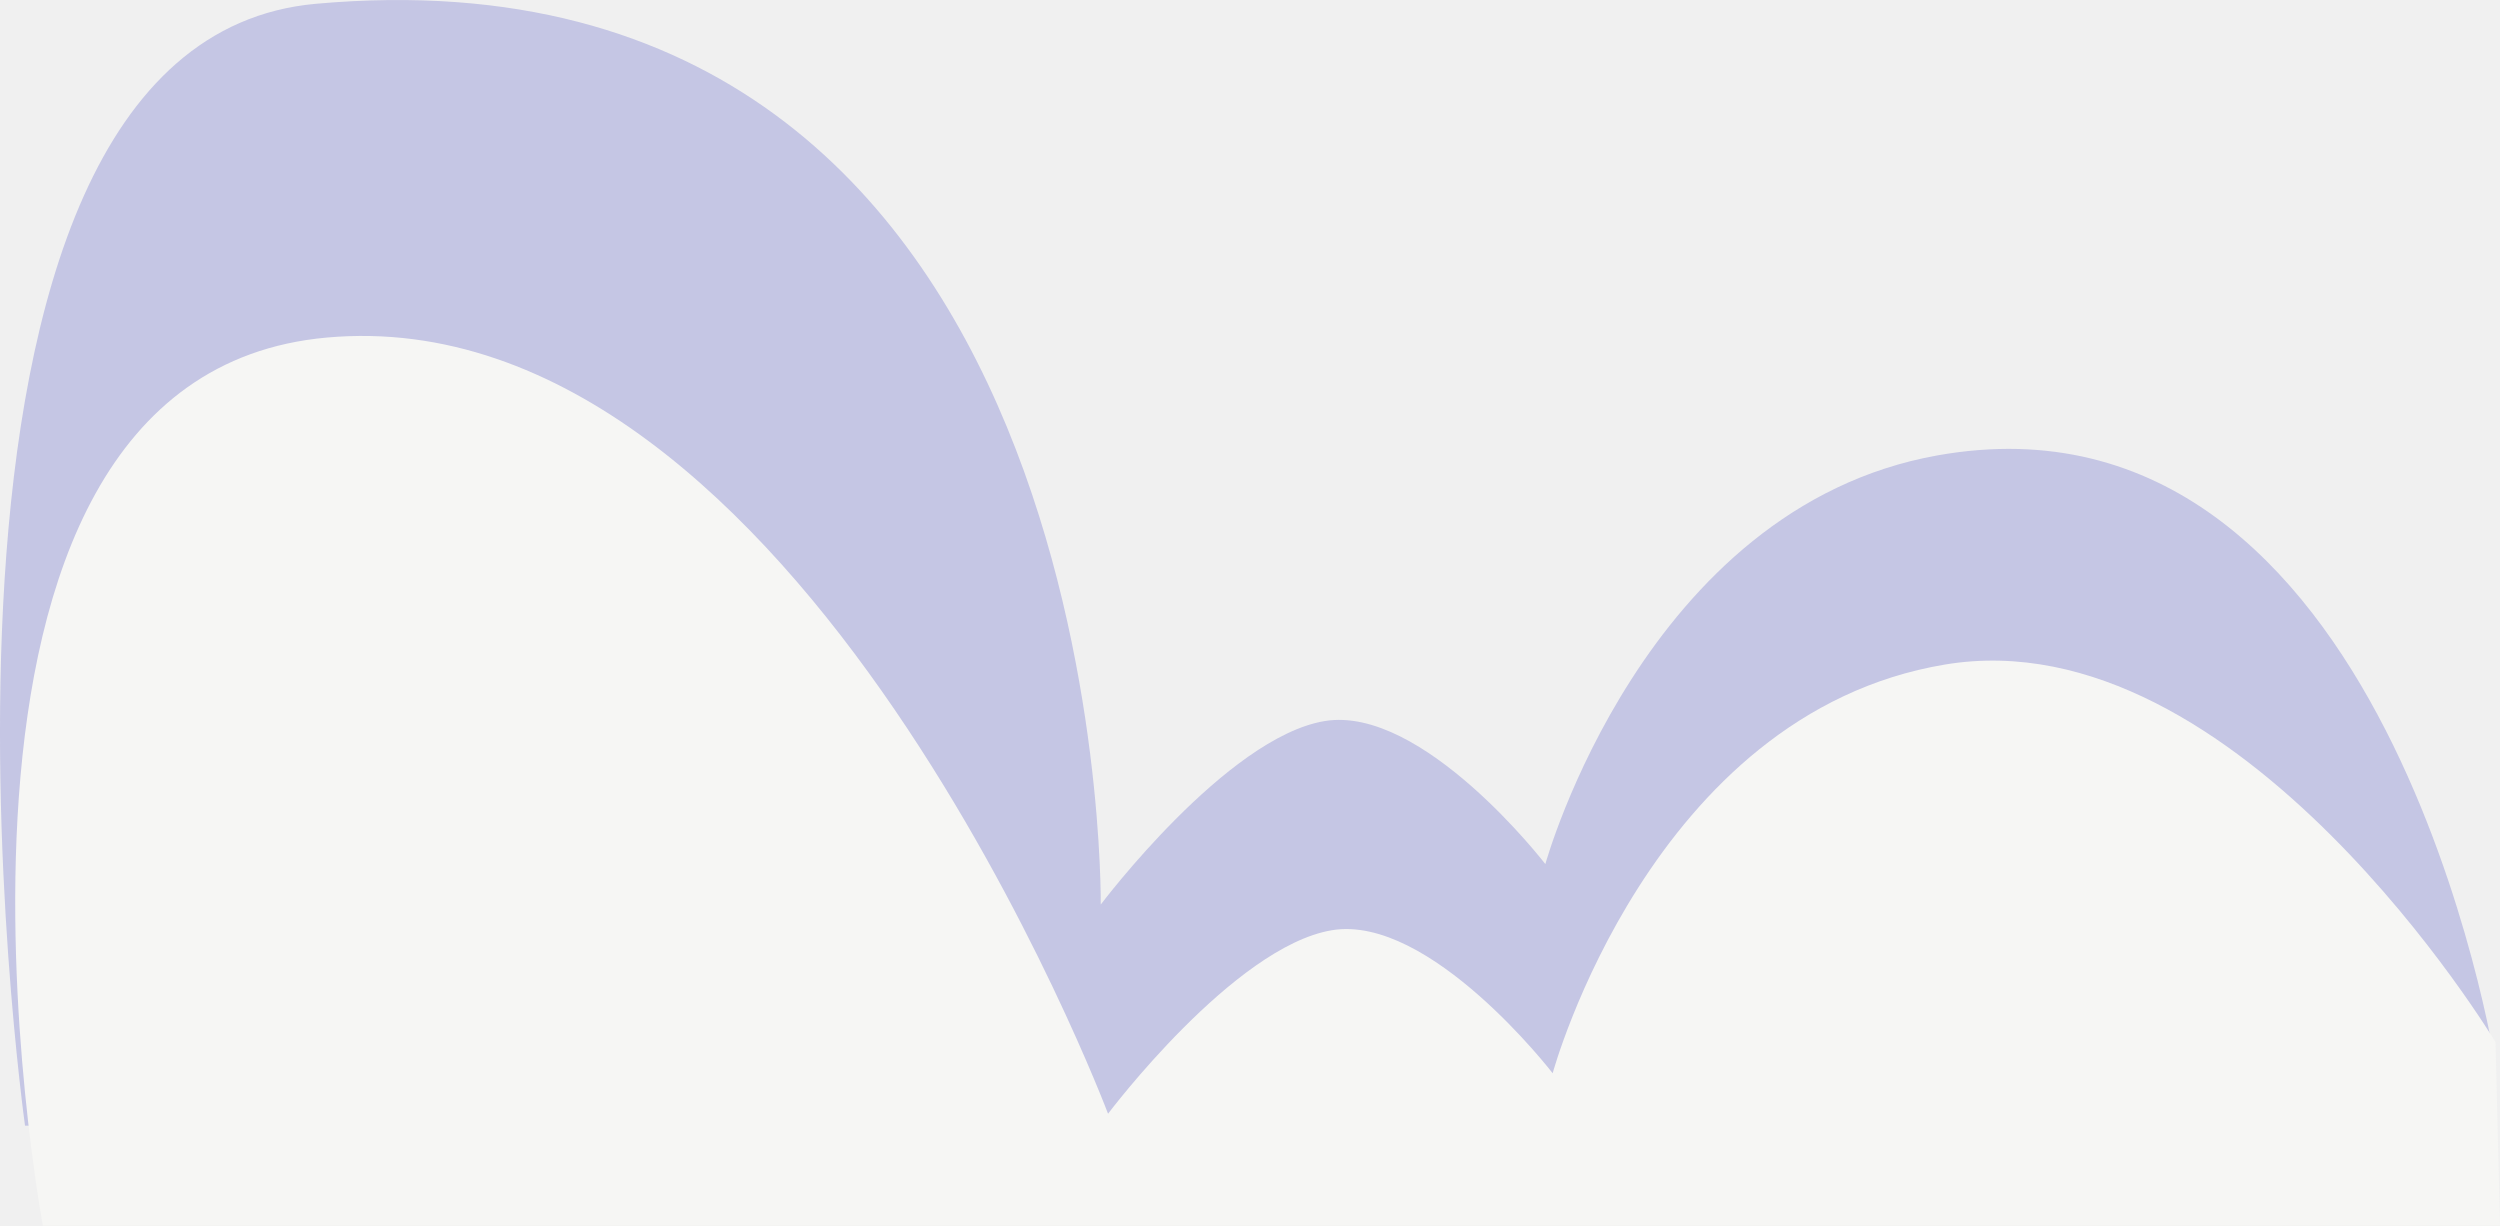
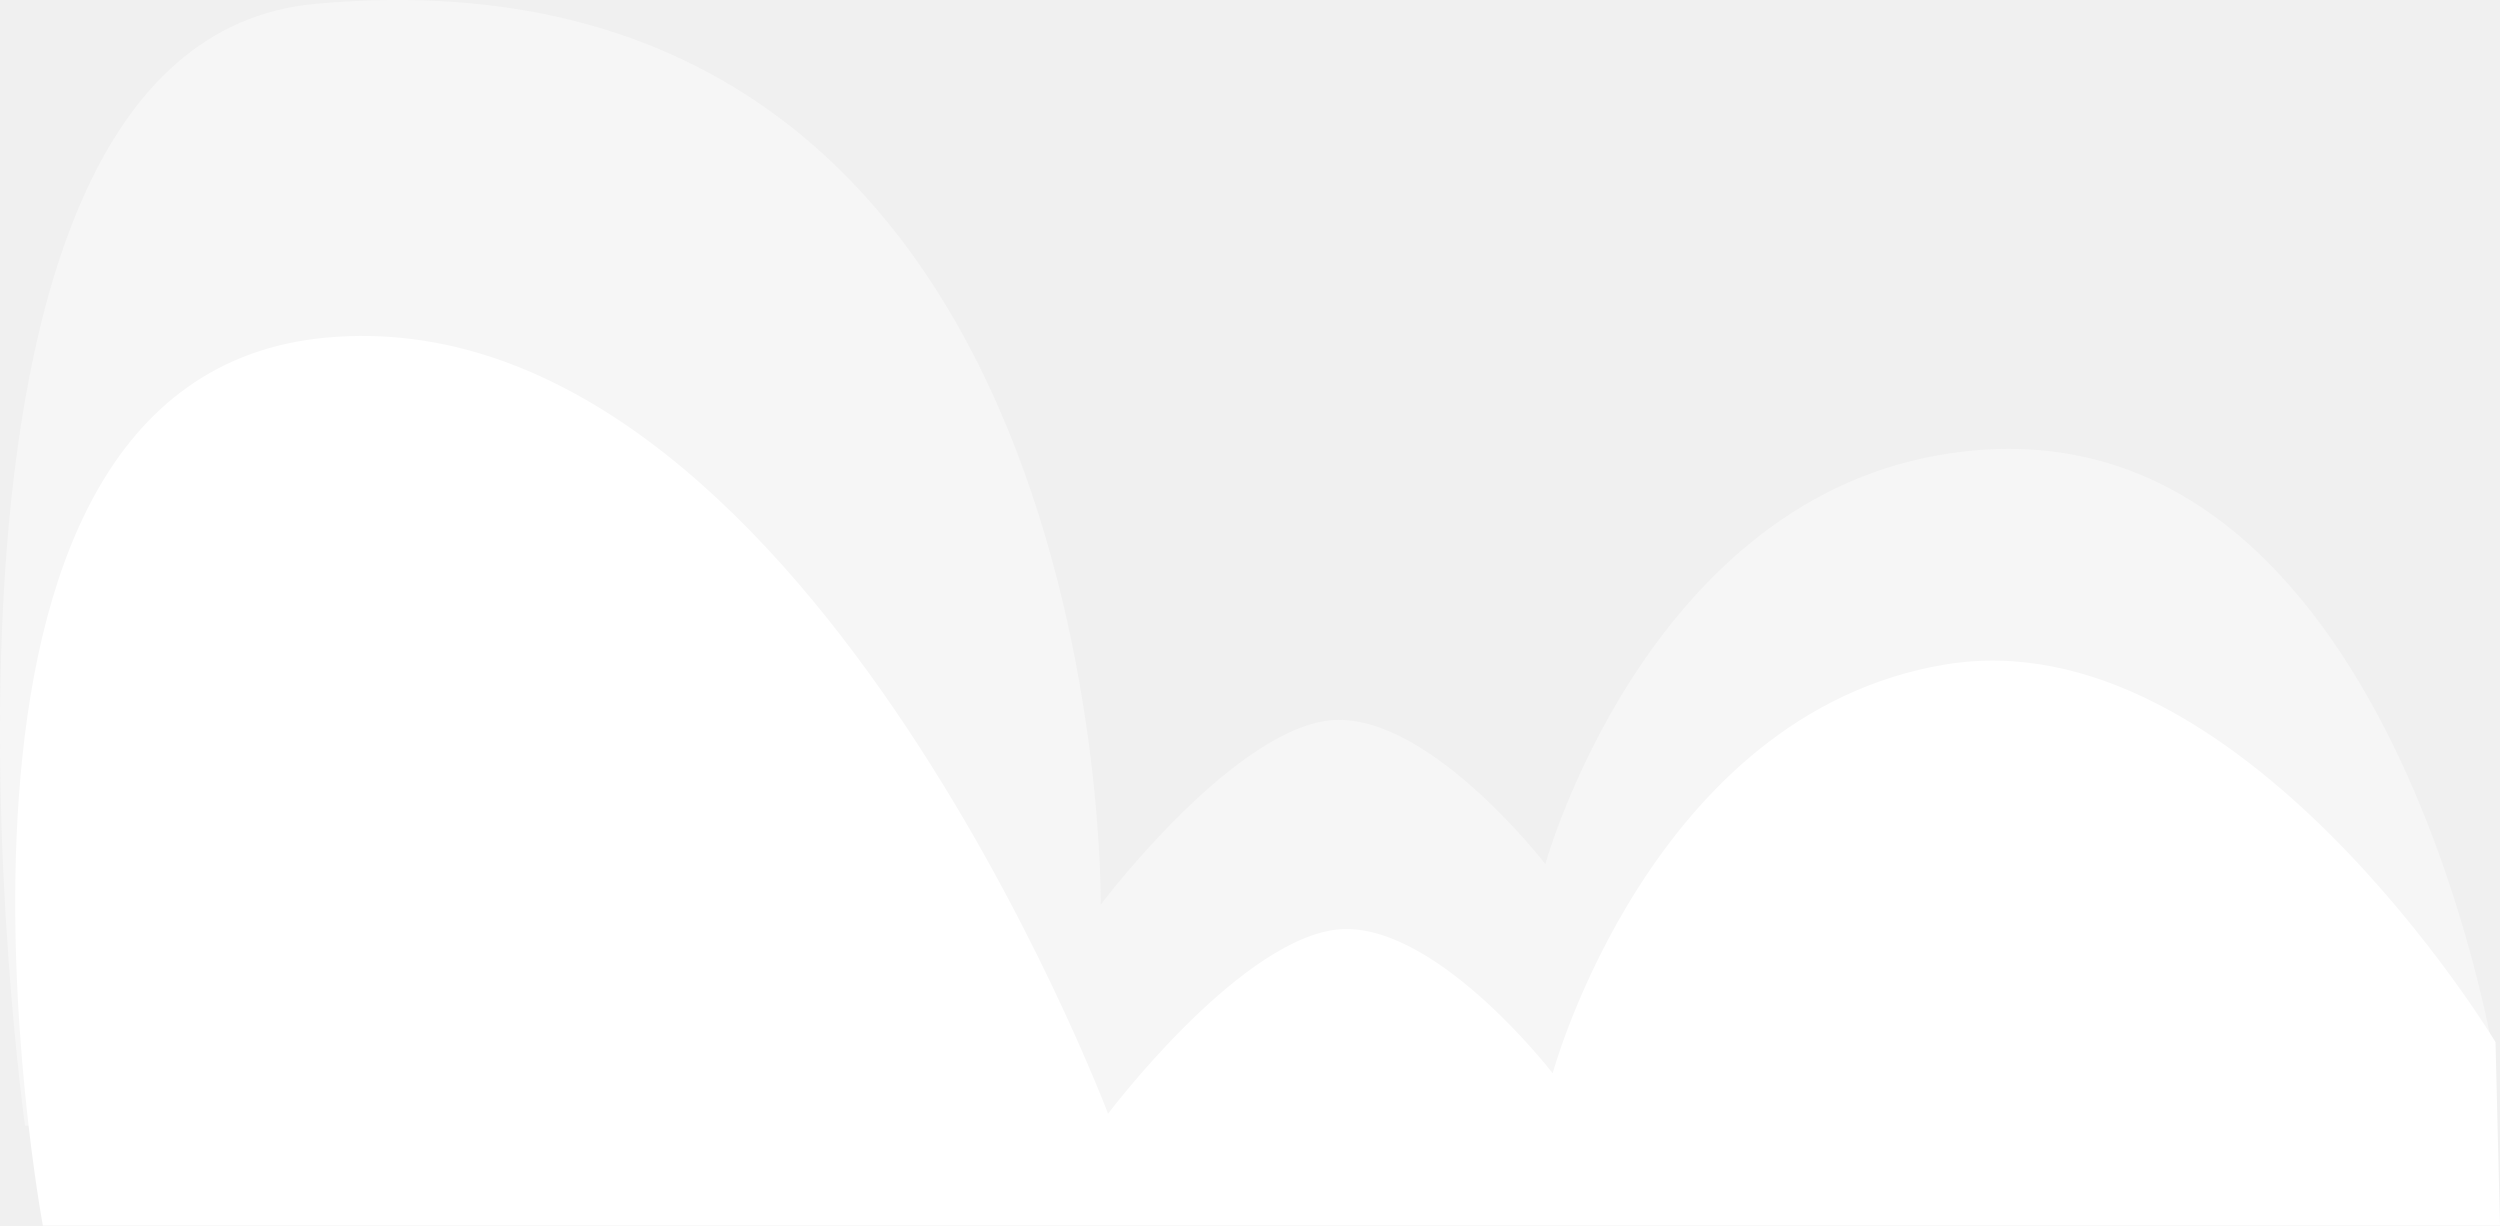
<svg xmlns="http://www.w3.org/2000/svg" xml:space="preserve" height="42.424" width="86.537" version="1.0" y="0px" x="0px" viewBox="0 0 86.537 42.424">
  <g transform="translate(-.000012273 -29.929)">
-     <path fill="#c5c6e4" d="m86.382 66.776s-3.718-23.858-19.31-21.085c-10.166 1.809-13.58 14.148-13.58 14.148s-4.248-5.517-7.643-4.95-7.747 6.352-7.747 6.352 0.408-33.66-27.168-31.181c-15.31 1.377-10.068 38.833-10.068 38.833l85.361-0.103 0.155-2.014z" />
-     <path fill="#f6f6f4" d="m86.382 66.002s-8.871-14.769-19.057-13.07-13.58 14.147-13.58 14.147-4.248-5.517-7.643-4.95-7.747 6.352-7.747 6.352-10.688-28.352-27.05-26.867c-15.31 1.39-9.821 30.739-9.821 30.739h85.053l-0.155-6.351z" />
+     <path d="m86.382 66.776s-3.718-23.858-19.31-21.085c-10.166 1.809-13.58 14.148-13.58 14.148s-4.248-5.517-7.643-4.95-7.747 6.352-7.747 6.352 0.408-33.66-27.168-31.181c-15.31 1.377-10.068 38.833-10.068 38.833l85.361-0.103 0.155-2.014z" fill="#f6f6f6" />
+     <path d="m86.382 66.002s-8.871-14.769-19.057-13.07-13.58 14.147-13.58 14.147-4.248-5.517-7.643-4.95-7.747 6.352-7.747 6.352-10.688-28.352-27.05-26.867c-15.31 1.39-9.821 30.739-9.821 30.739h85.053l-0.155-6.351z" fill="#fff" />
  </g>
</svg>
